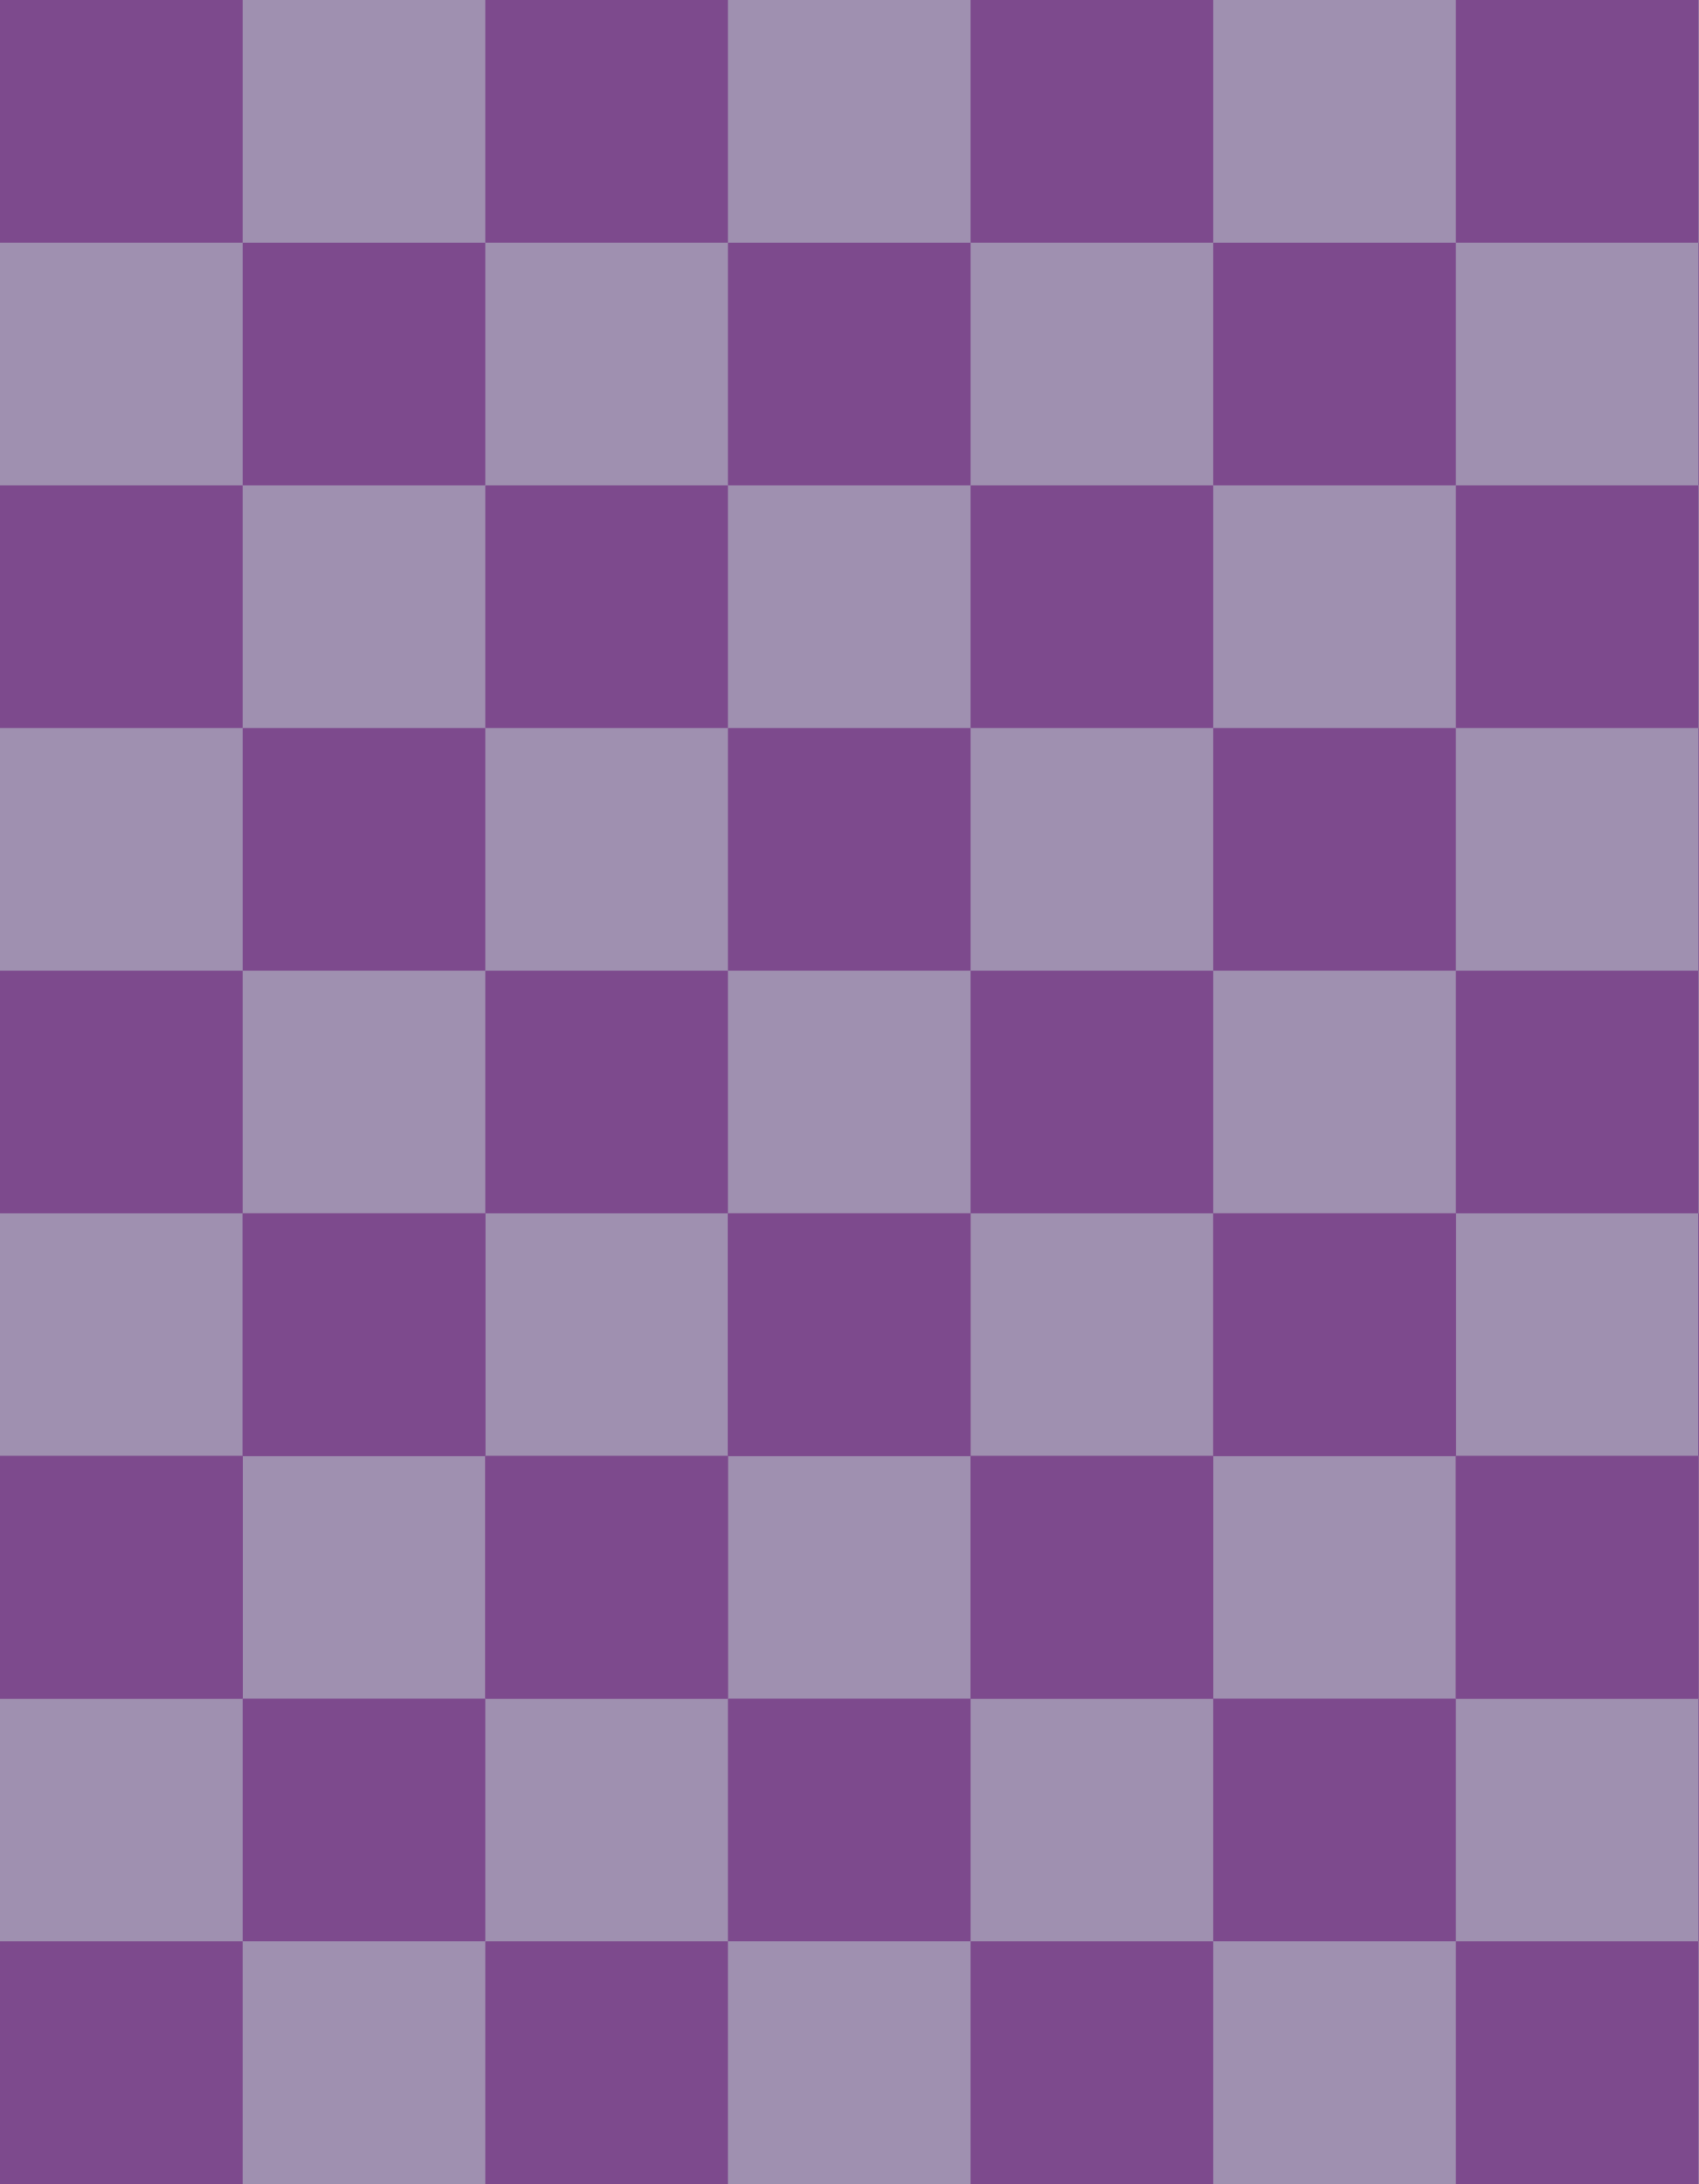
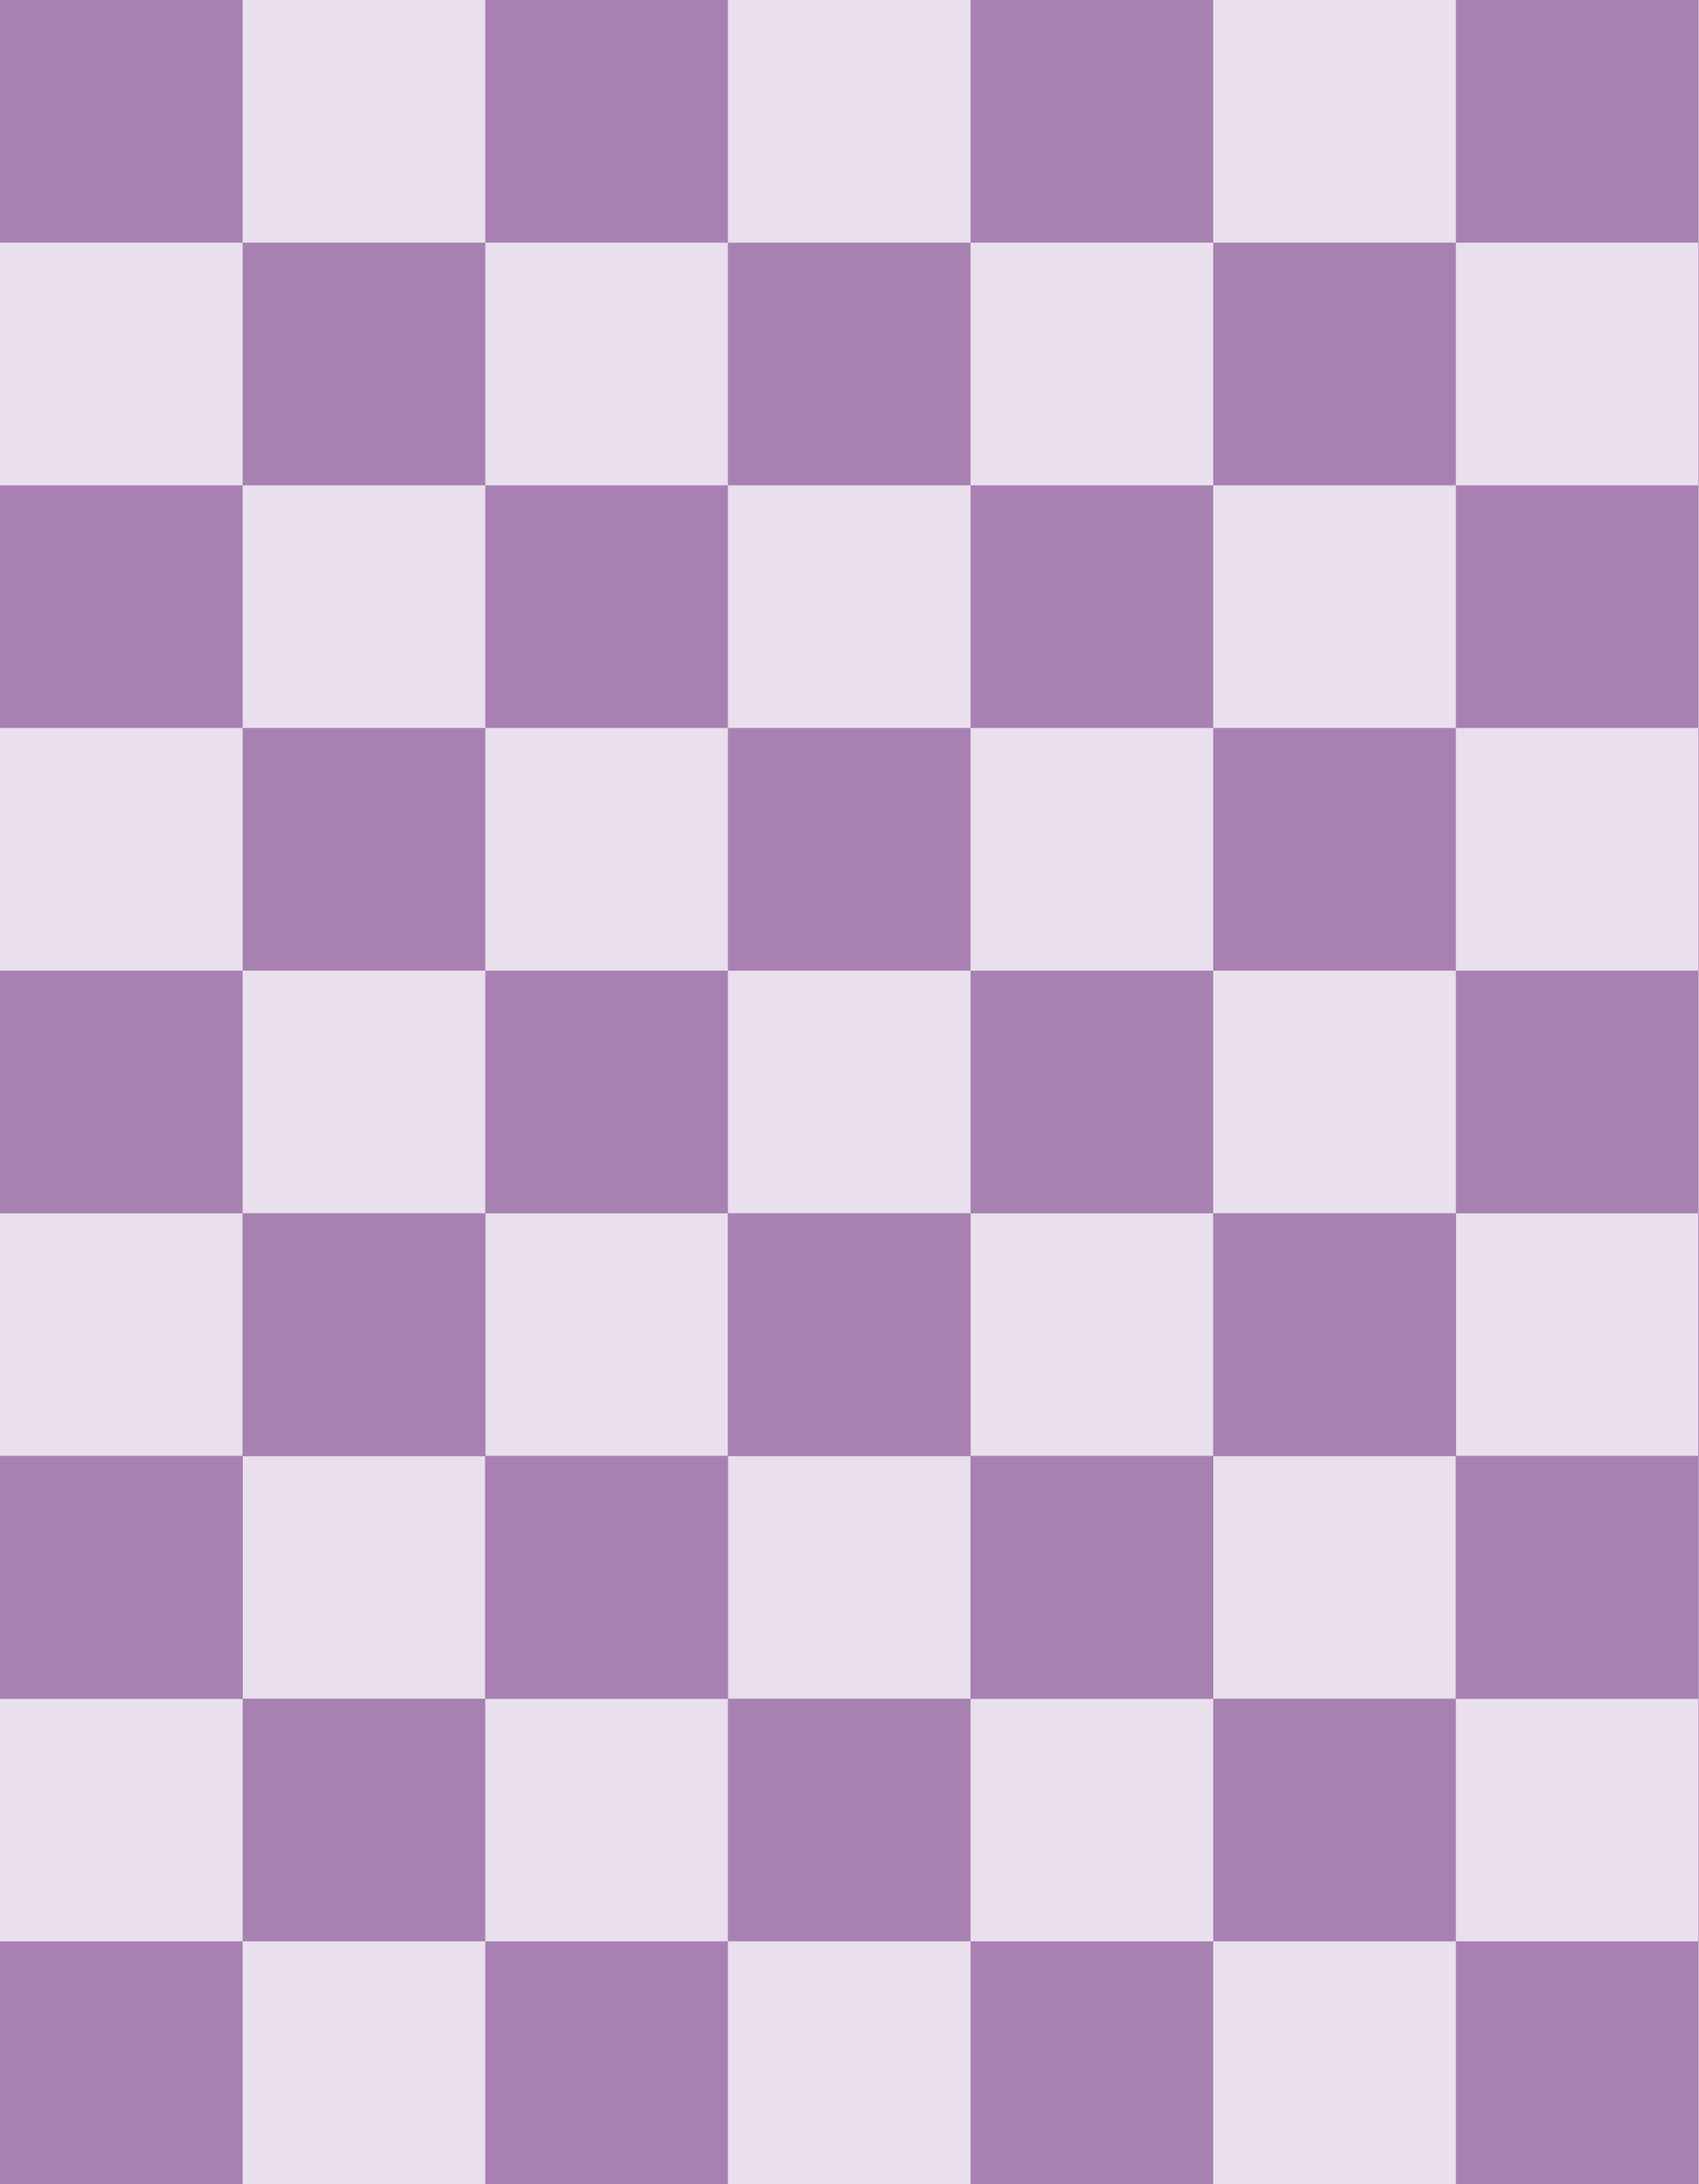
<svg xmlns="http://www.w3.org/2000/svg" xmlns:xlink="http://www.w3.org/1999/xlink" version="1.1" viewBox="0 100 700 900">
  <g id="brown-board">
-     <g id="Light" fill="#9f90b0">
+     <g id="Light" fill="#eadfed">
      <rect width="1200" height="1000" />
    </g>
    <g id="Frame" fill="none">
      <rect width="1200" height="1000" />
    </g>
-     <g id="Dark" fill="#7d4a8d">
+     <g id="Dark" fill="#a781b1">
      <g id="raz">
        <g id="dva">
          <g id="tri">
            <g id="che">
              <rect x="100" width="100" height="100" />
              <rect x="300" width="100" height="100" />
              <rect x="500" width="100" height="100" />
              <rect x="700" width="100" height="100" />
              <rect x="900" width="100" height="100" />
              <rect x="1100" width="100" height="100" />
            </g>
            <use transform="translate(-100,100)" xlink:href="#che" />
          </g>
          <use transform="translate(0,200)" xlink:href="#tri" />
        </g>
        <use transform="translate(0,400)" xlink:href="#dva" />
      </g>
      <use transform="translate(0,600)" xlink:href="#raz" />
    </g>
  </g>
</svg>
